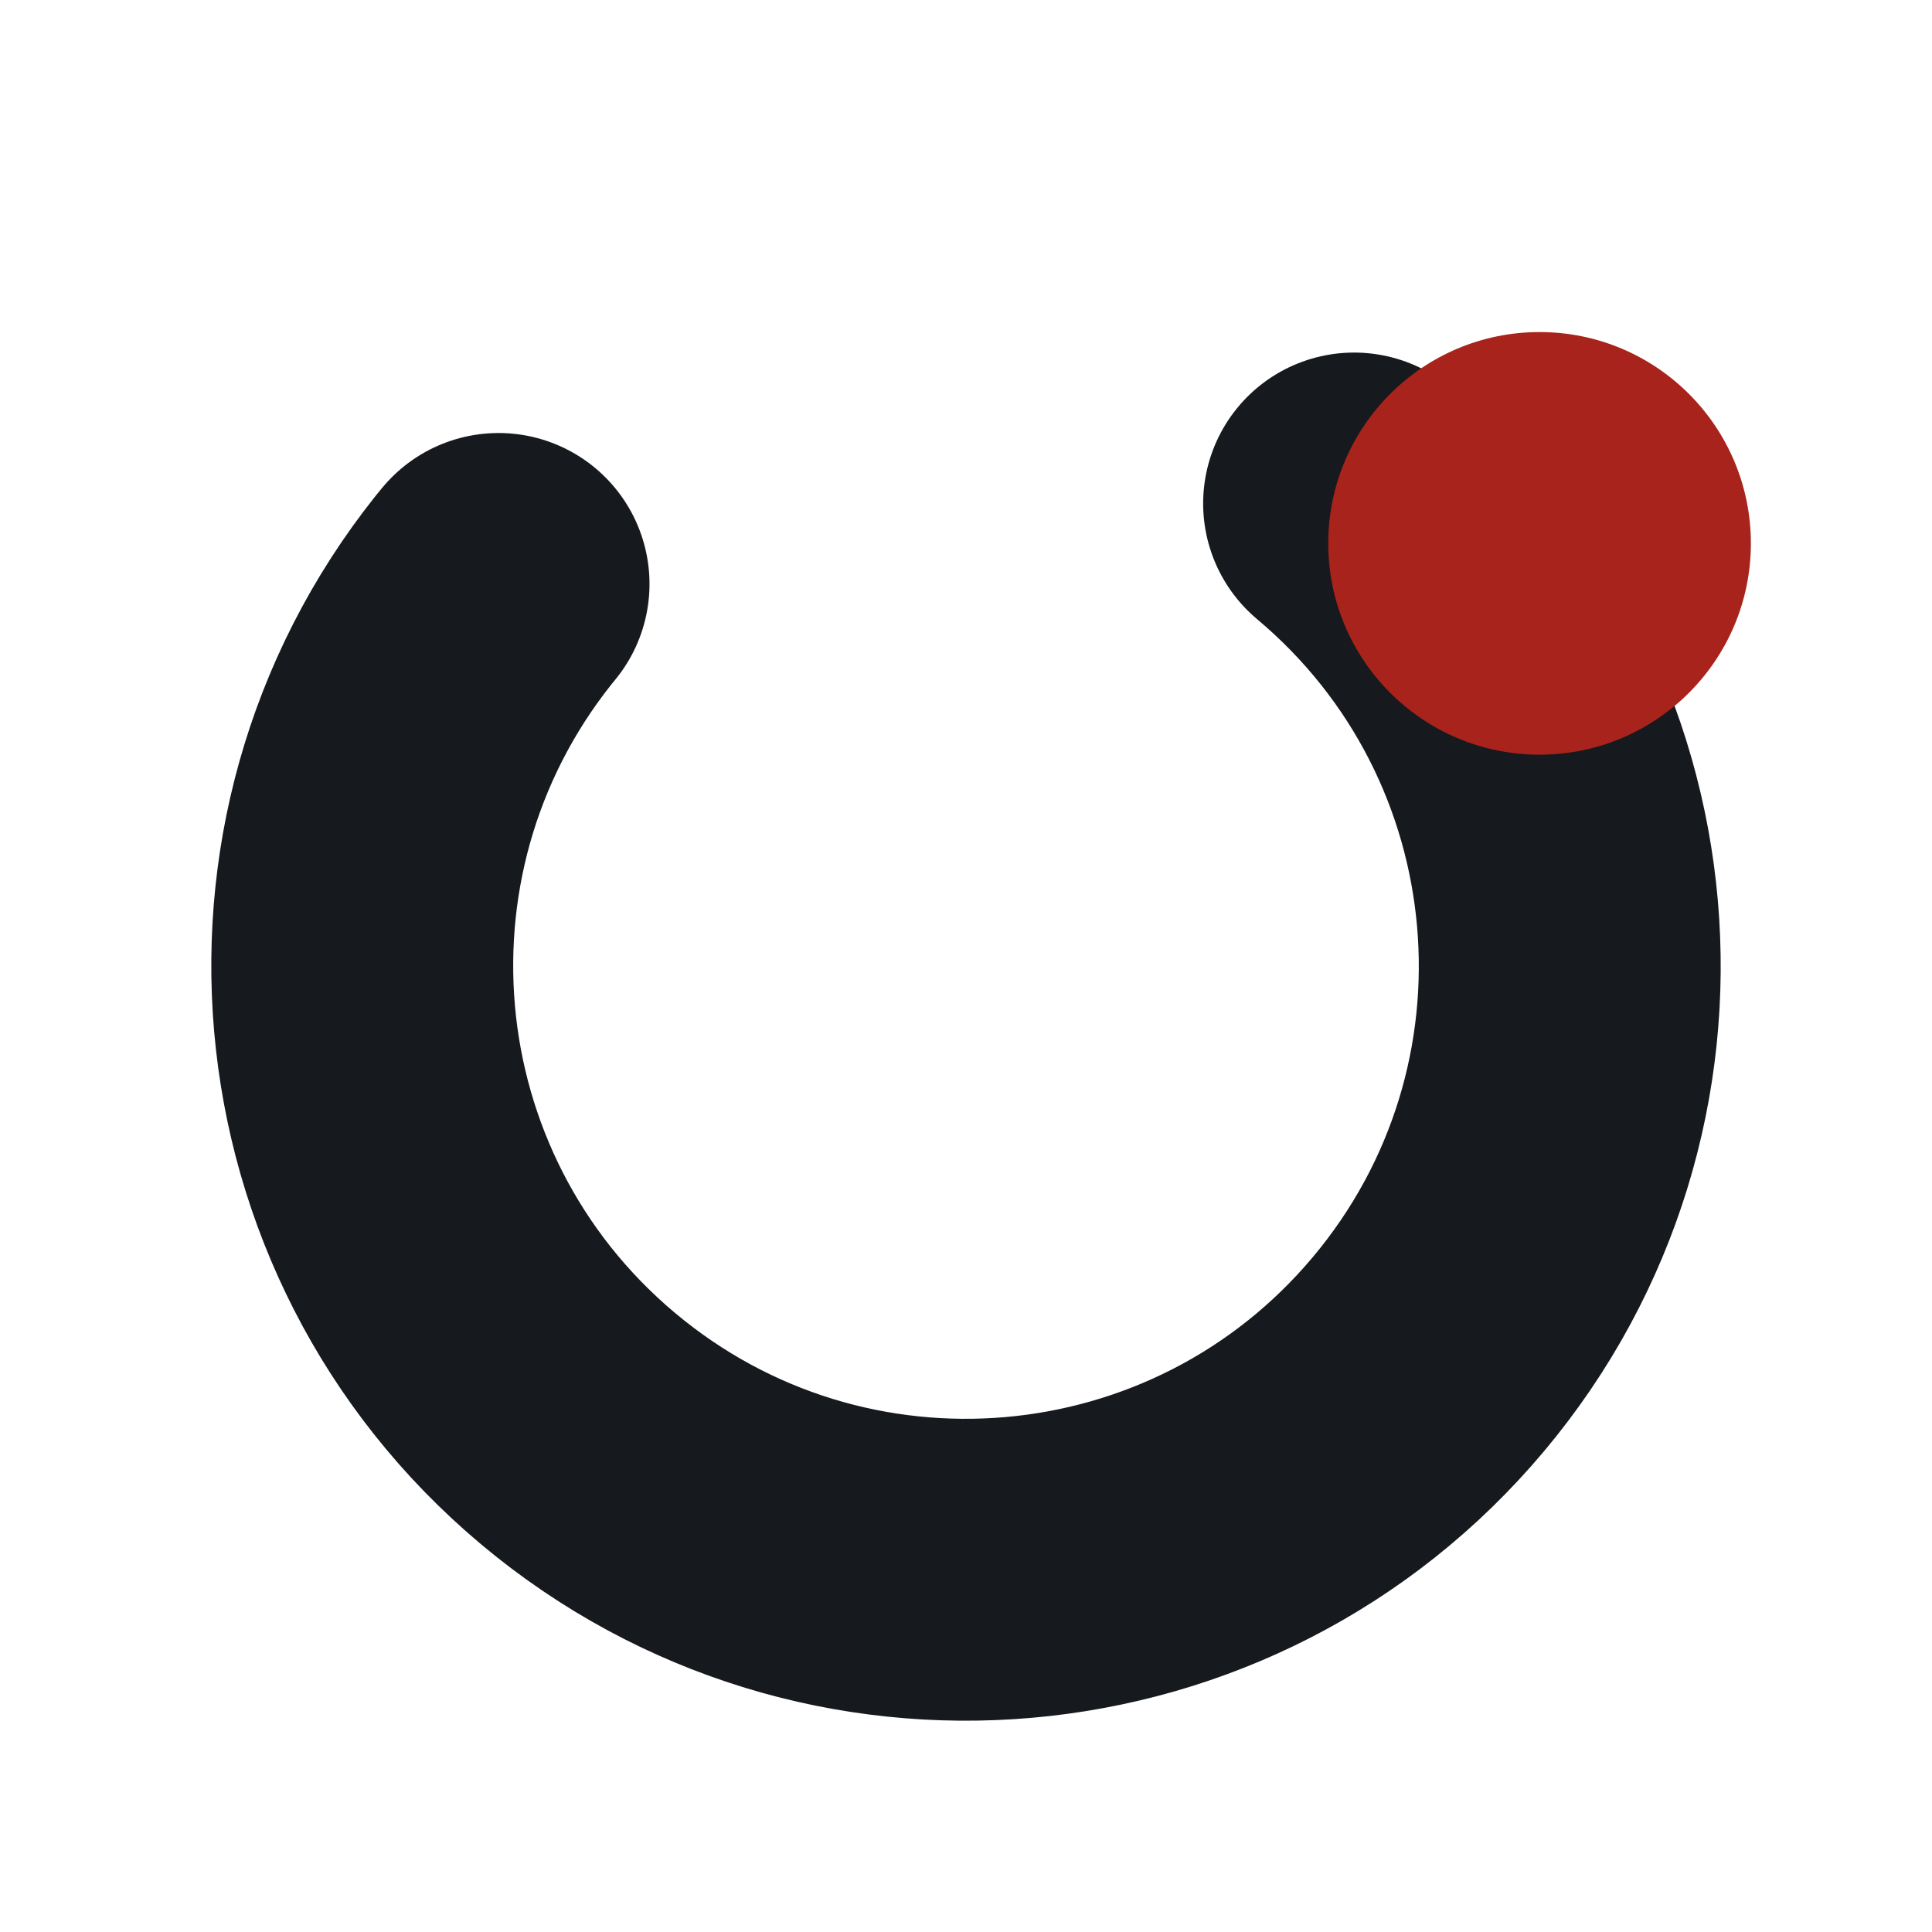
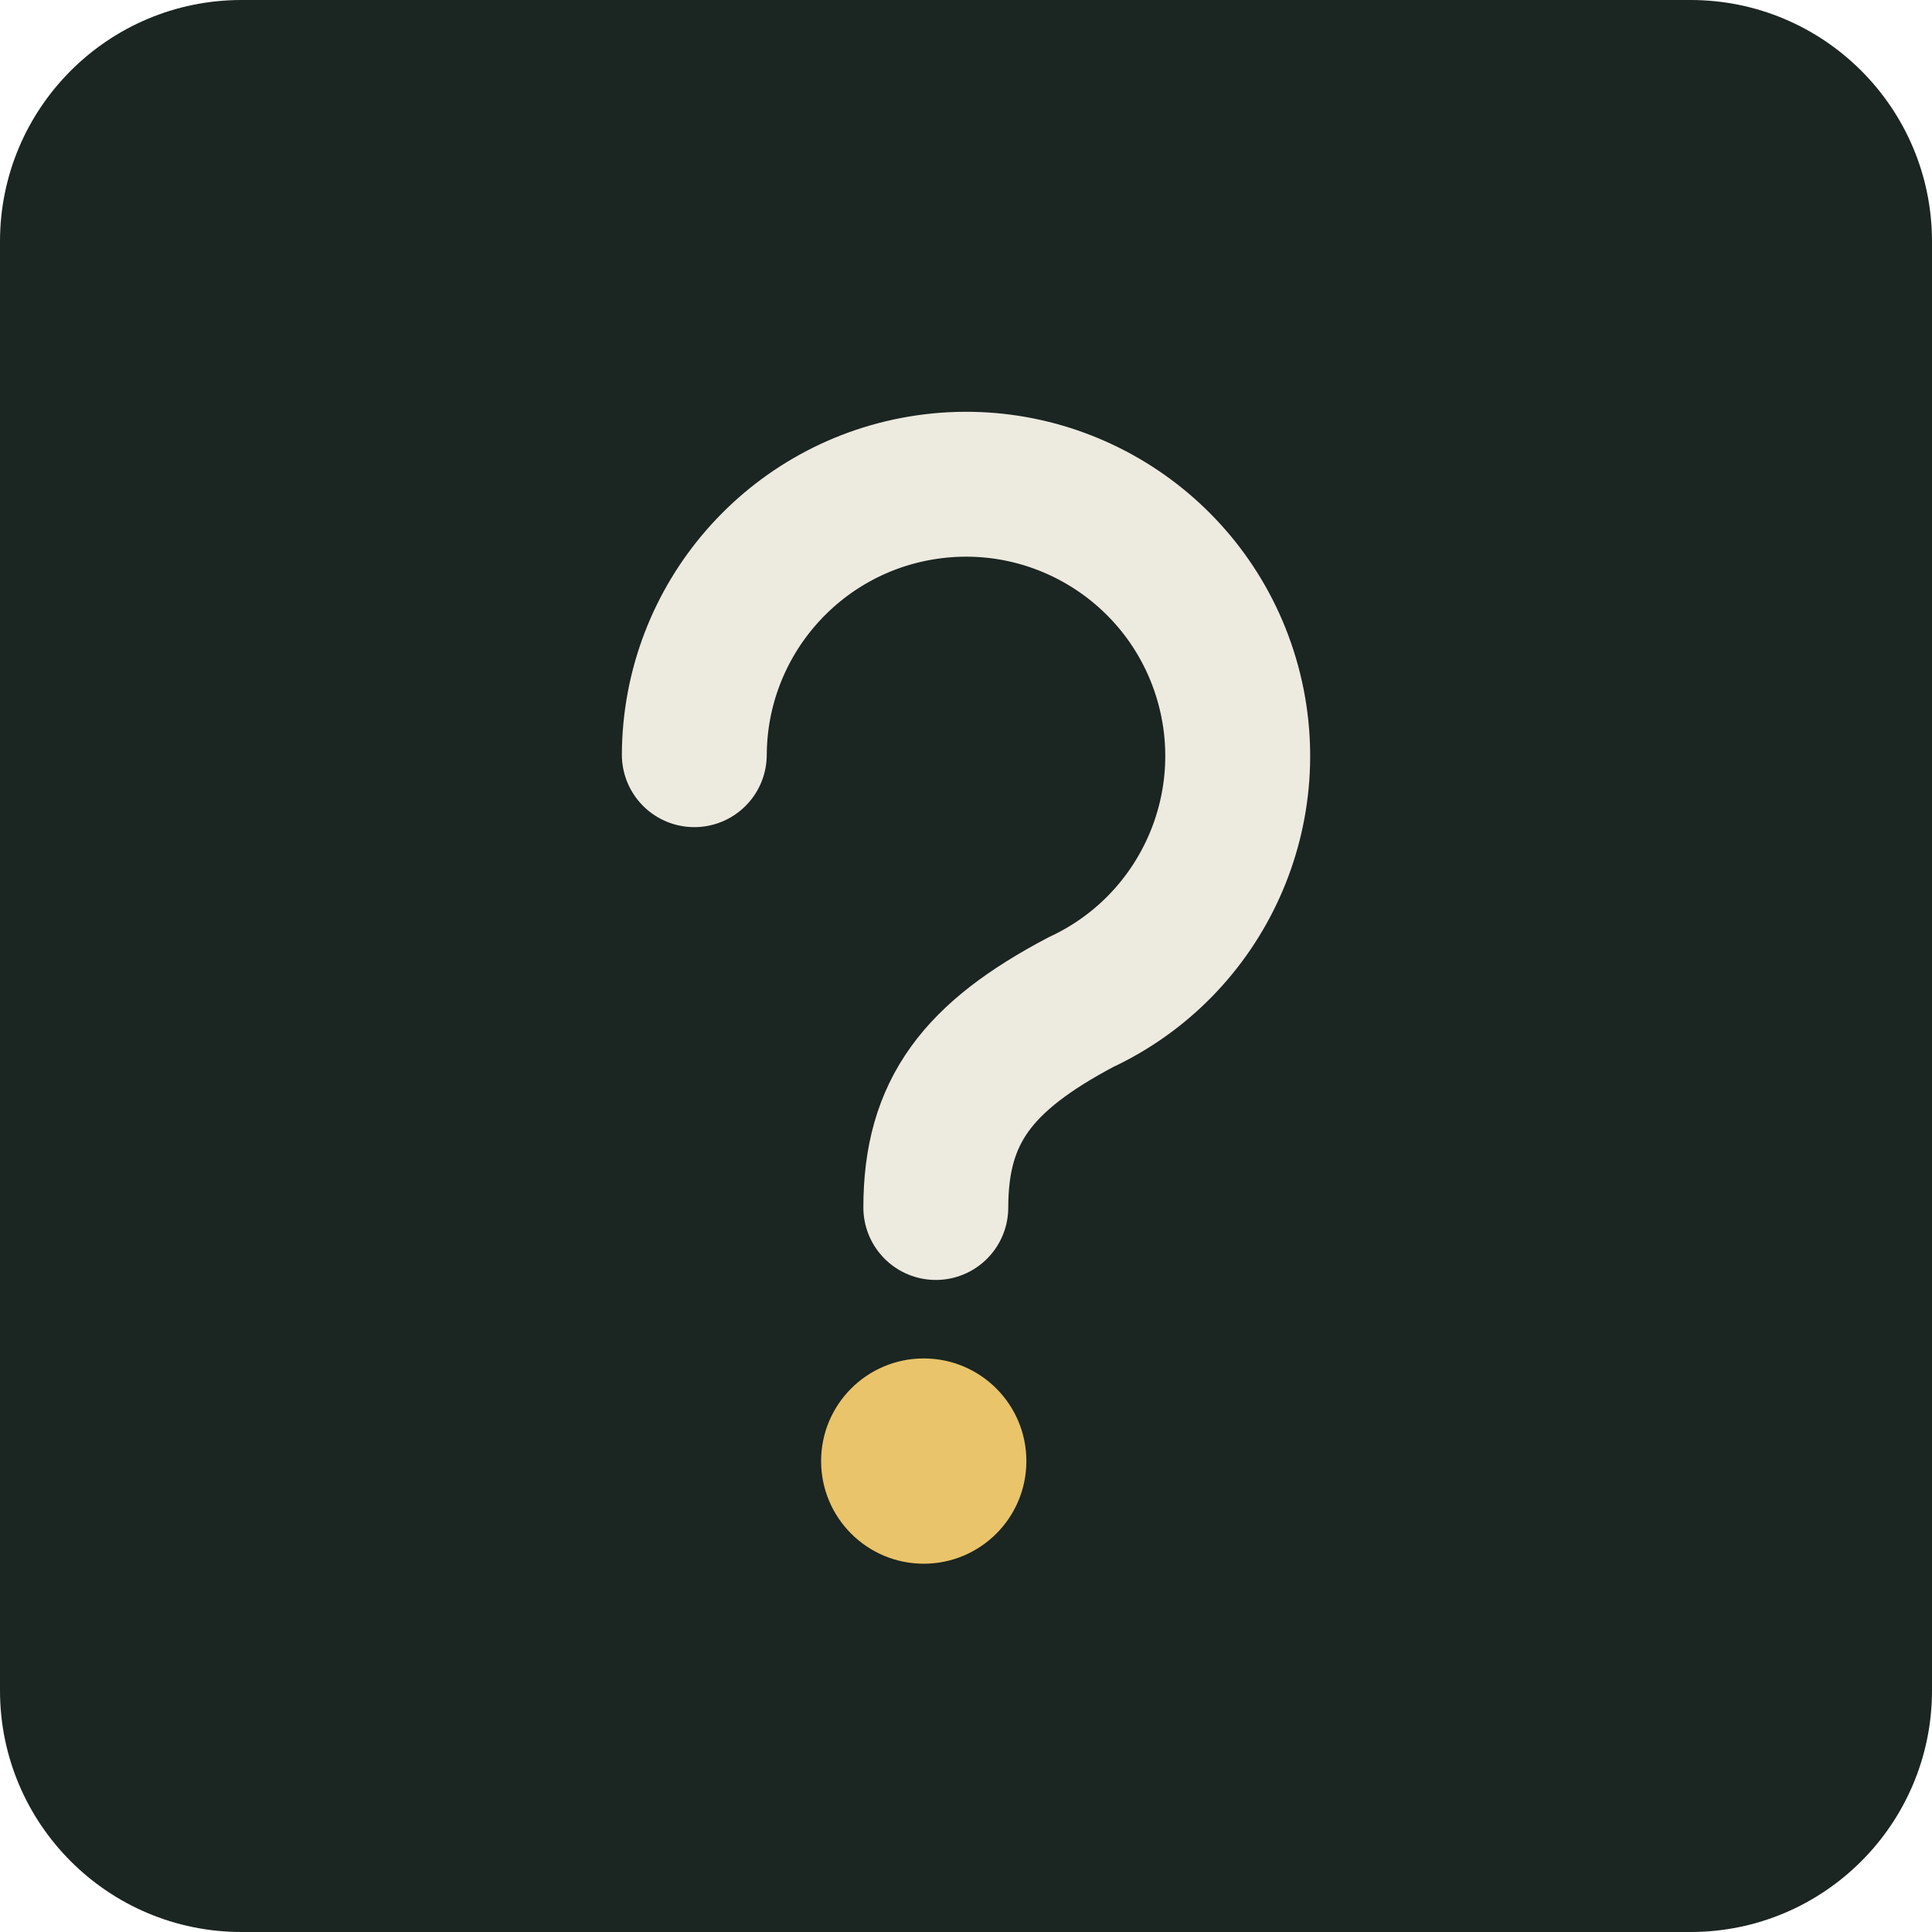
<svg xmlns="http://www.w3.org/2000/svg" viewBox="0 0 32 32">
-   <circle cx="16" cy="16" r="10" fill="none" stroke="#16191D" stroke-width="5" stroke-linecap="round" stroke-dasharray="47 16" transform="rotate(-50 16 16)" />
-   <circle cx="25.5" cy="9" r="3.5" fill="#A8231B" />
+   <rect width="32" height="32" rx="4" fill="#1B2521" />
+   <path d="M11.5 12.5 a4.5 4.5 0 1 1 6.4 4.1 c-1.7 .9 -2.4 1.8 -2.4 3.4" fill="none" stroke="#EDEAE0" stroke-width="2.4" stroke-linecap="round" />
+   <circle cx="15.3" cy="24.2" r="1.7" fill="#E9C46A" />
</svg>
